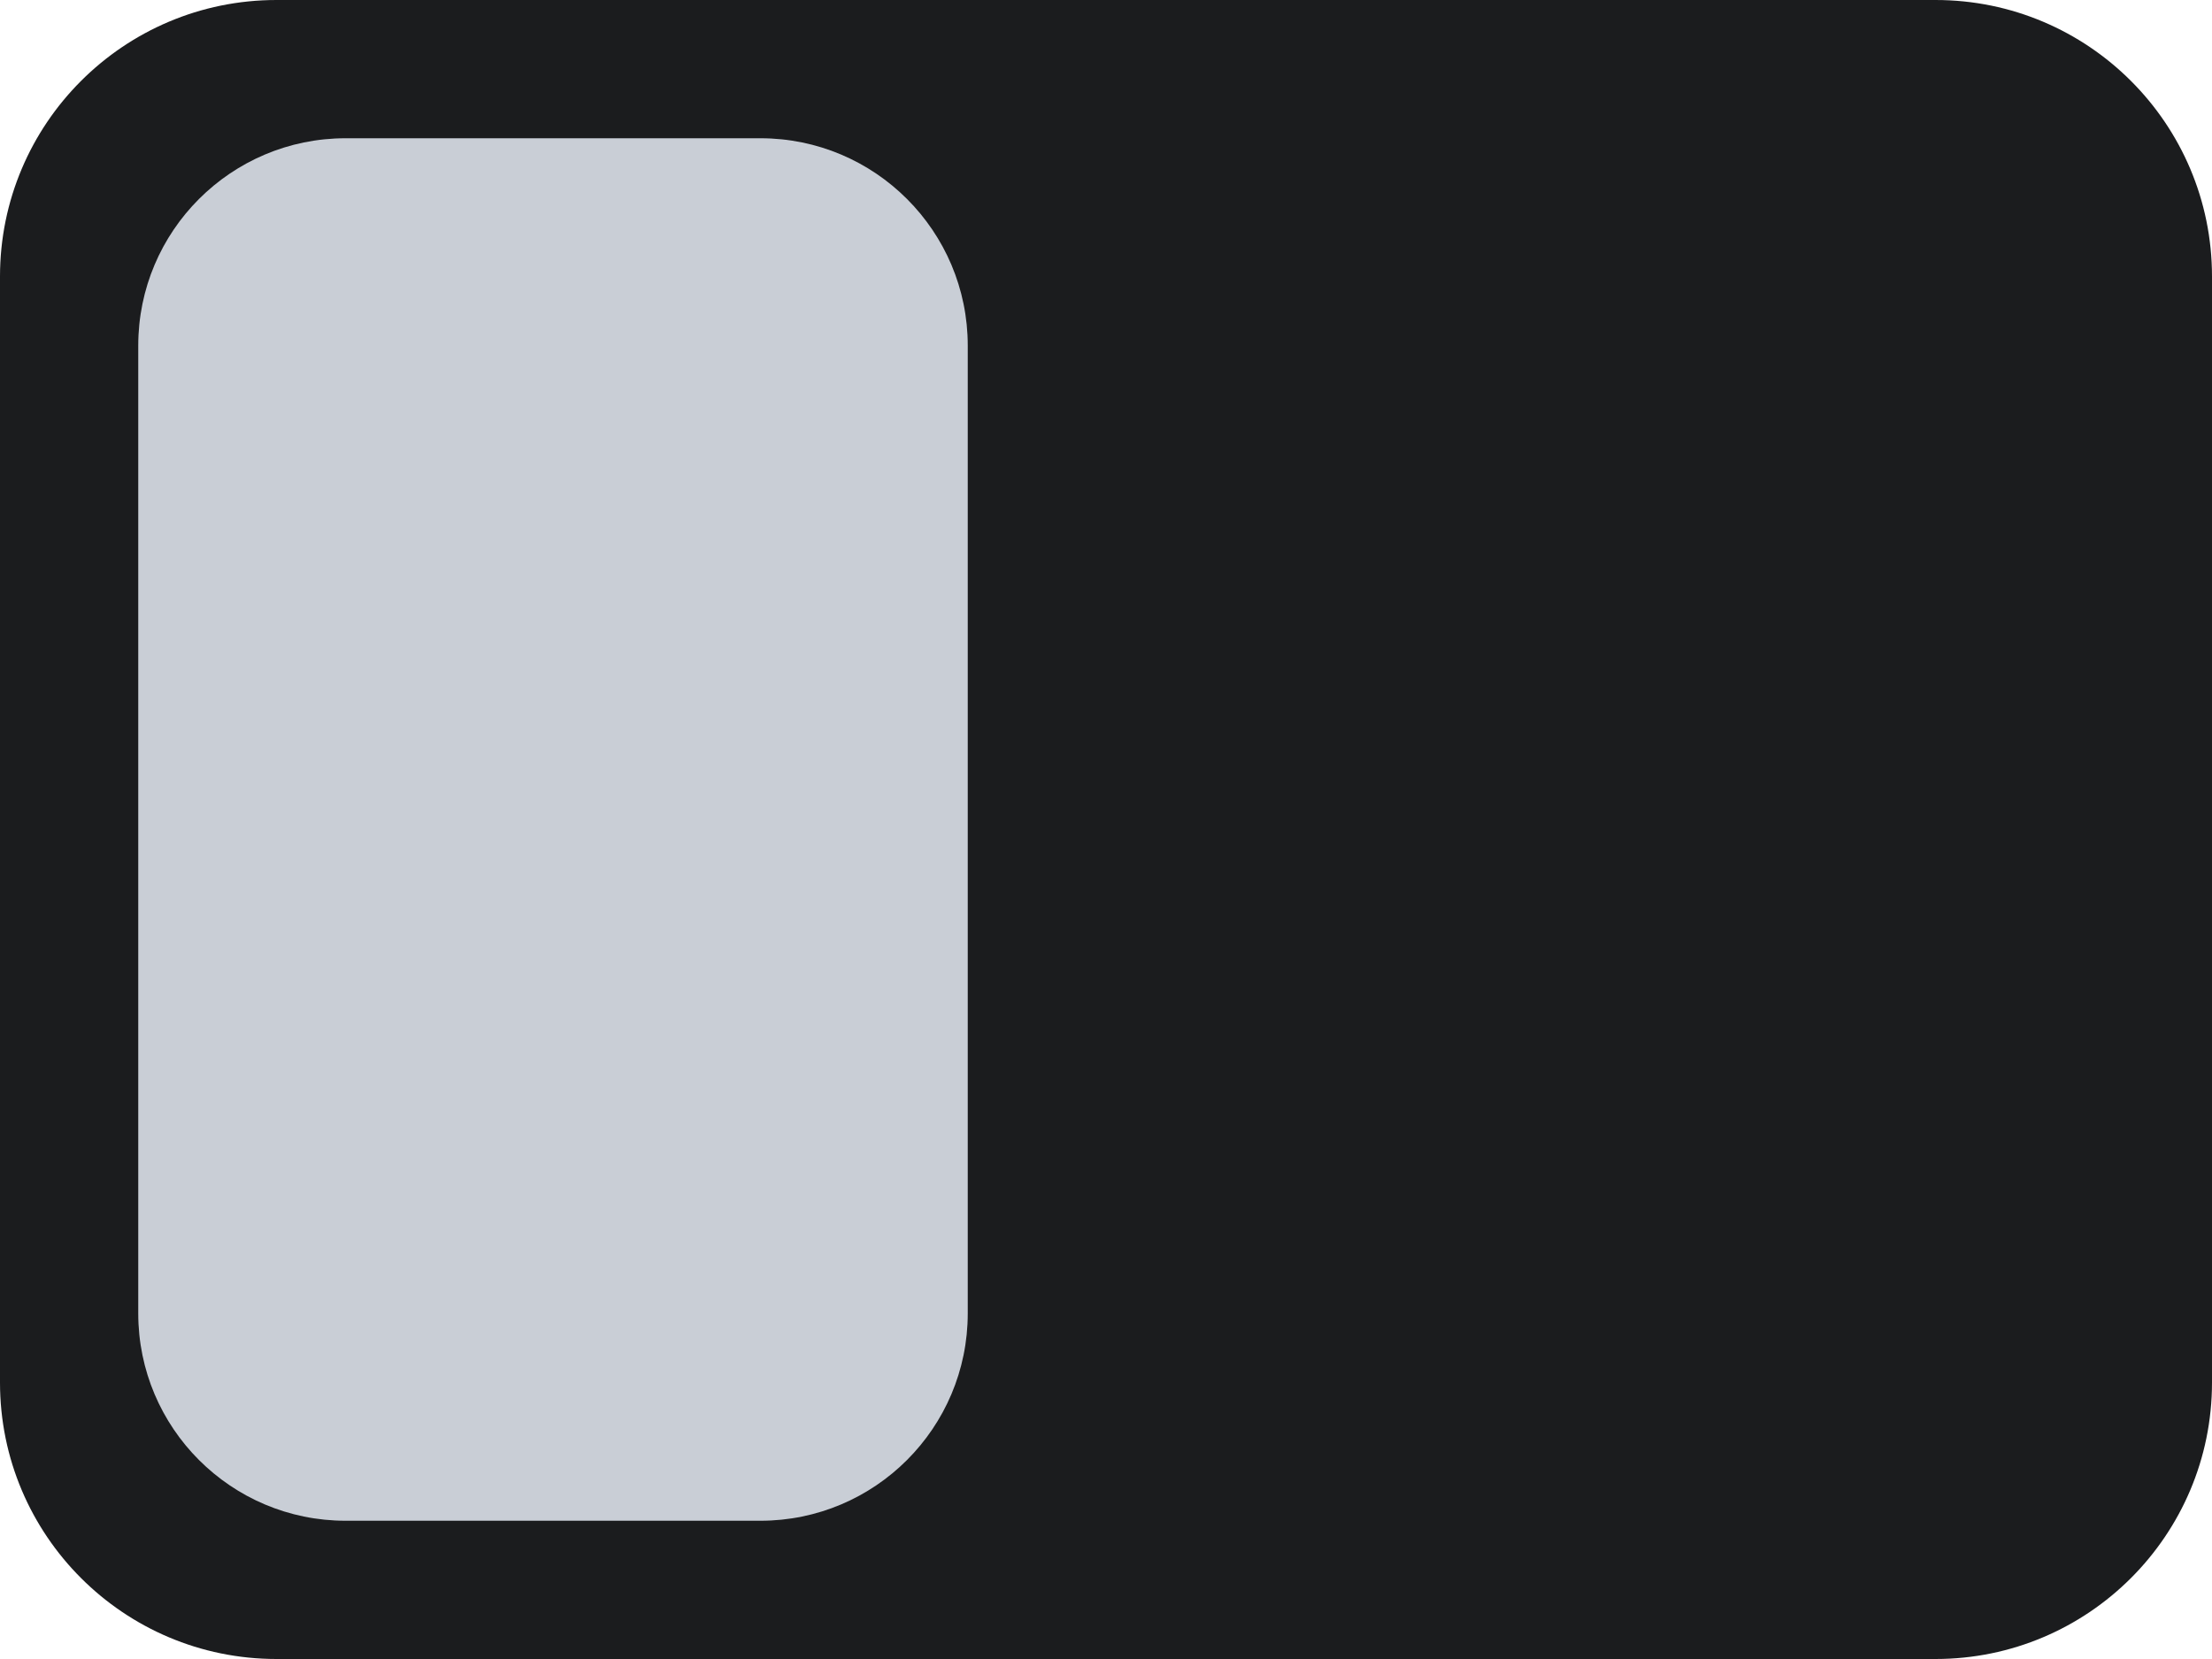
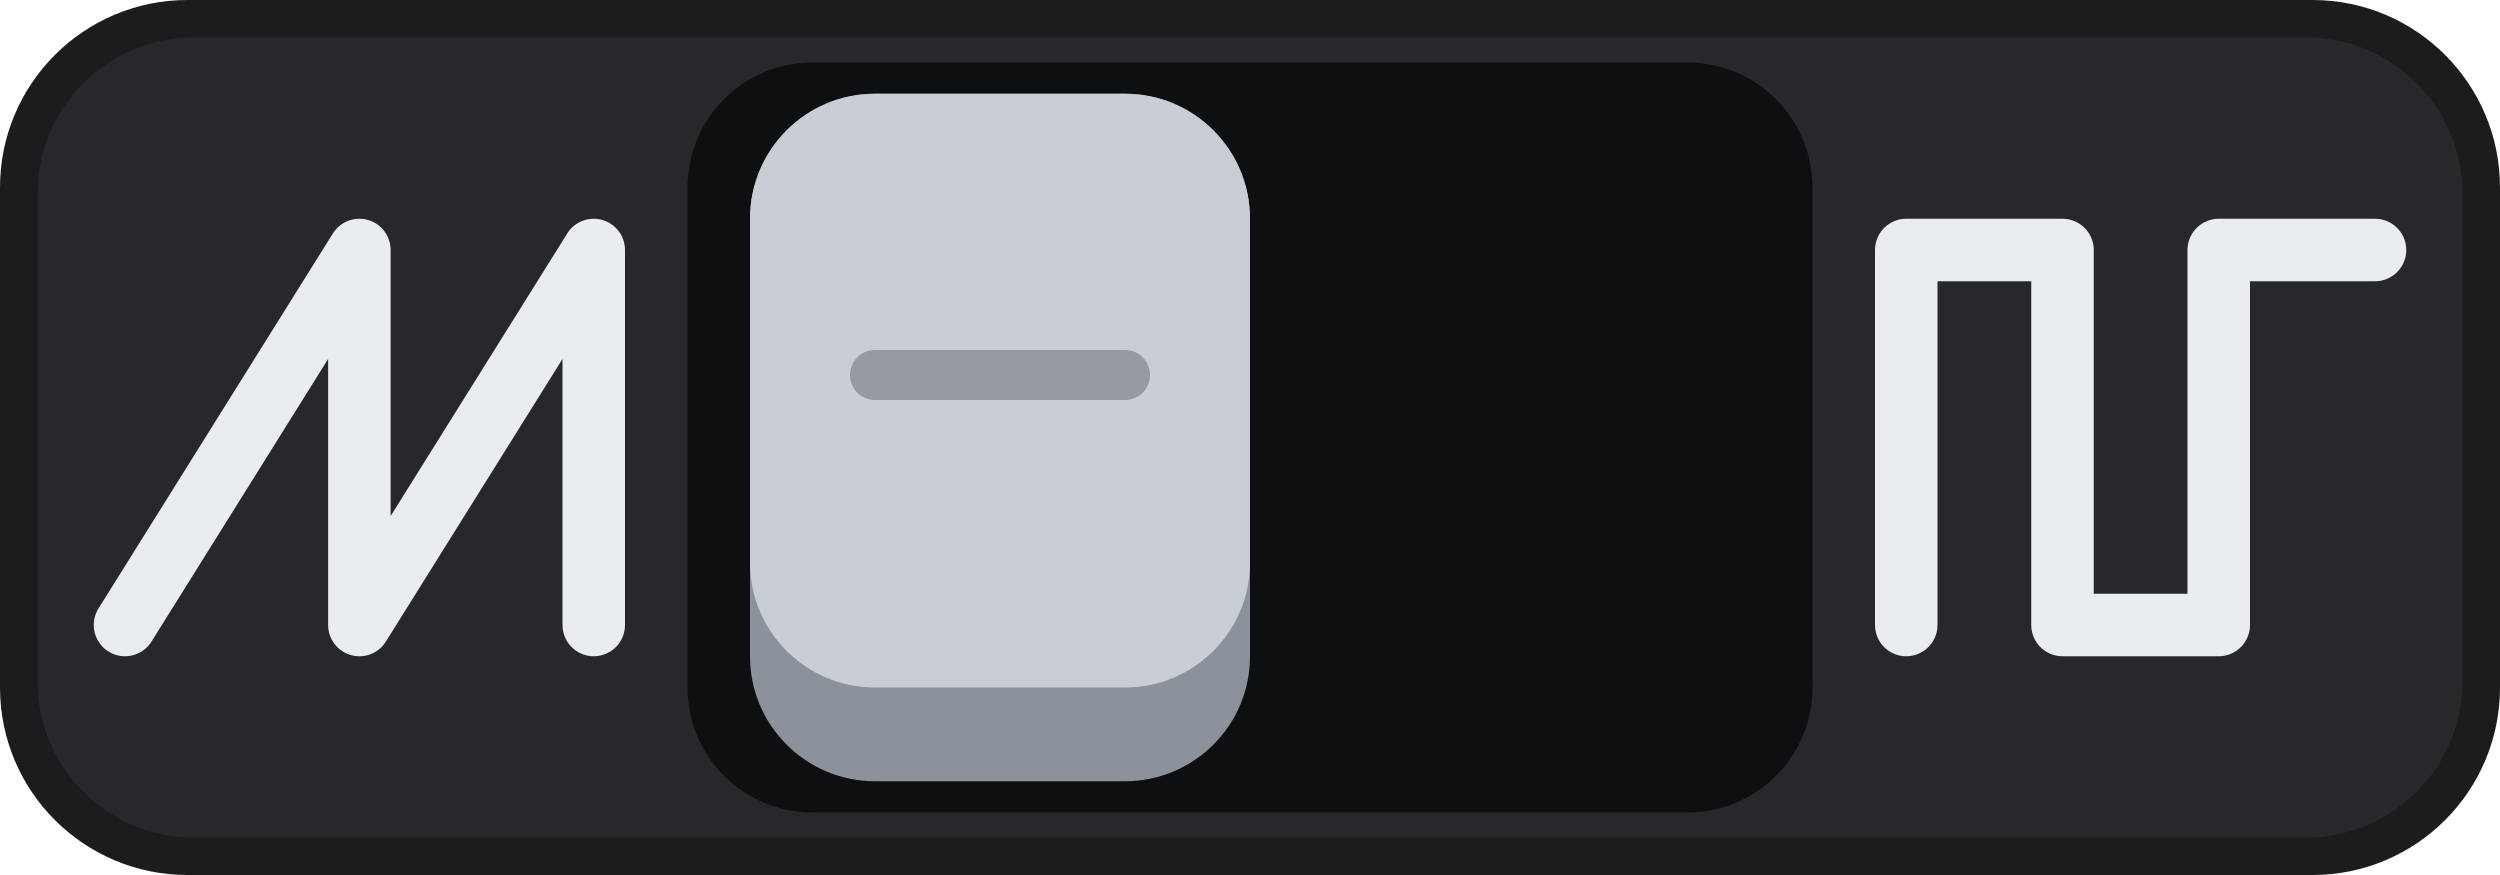
- <svg xmlns="http://www.w3.org/2000/svg" width="16" height="12" viewBox="0 0 16 12">
-   <rect x="0" y="0" width="16" height="12" rx="2" fill="#1b1c1e" />
-   <rect x="1" y="1" width="6" height="10" rx="1.5" fill="#c9ced6" />
+ <svg xmlns="http://www.w3.org/2000/svg" width="40" height="14" viewBox="0 0 40 14">
+   <rect x="0" y="0" width="40" height="14" rx="3" fill="#1b1c1e" />
+   <rect x="0.6" y="0.6" width="38.8" height="12.8" rx="2.5" fill="#26282b" />
+   <rect x="11" y="1" width="18" height="12" rx="2" fill="#0e0f10" />
+   <path d="M2 10 L5.75 4 V10 L9.5 4 V10" fill="none" stroke="#e9edf2" stroke-width="1" stroke-linecap="round" stroke-linejoin="round" />
+   <path d="M30.5 10 V4 H33 V10 H35.5 V4 H38" fill="none" stroke="#e9edf2" stroke-width="1" stroke-linecap="round" stroke-linejoin="round" />
+   <rect x="12" y="1.5" width="8" height="11" rx="2" fill="#8c929b" />
+   <rect x="12" y="1.5" width="8" height="9.5" rx="2" fill="#c9ced6" />
+   <line x1="14" y1="6" x2="18" y2="6" stroke="#00000040" stroke-width="0.8" stroke-linecap="round" />
</svg>
